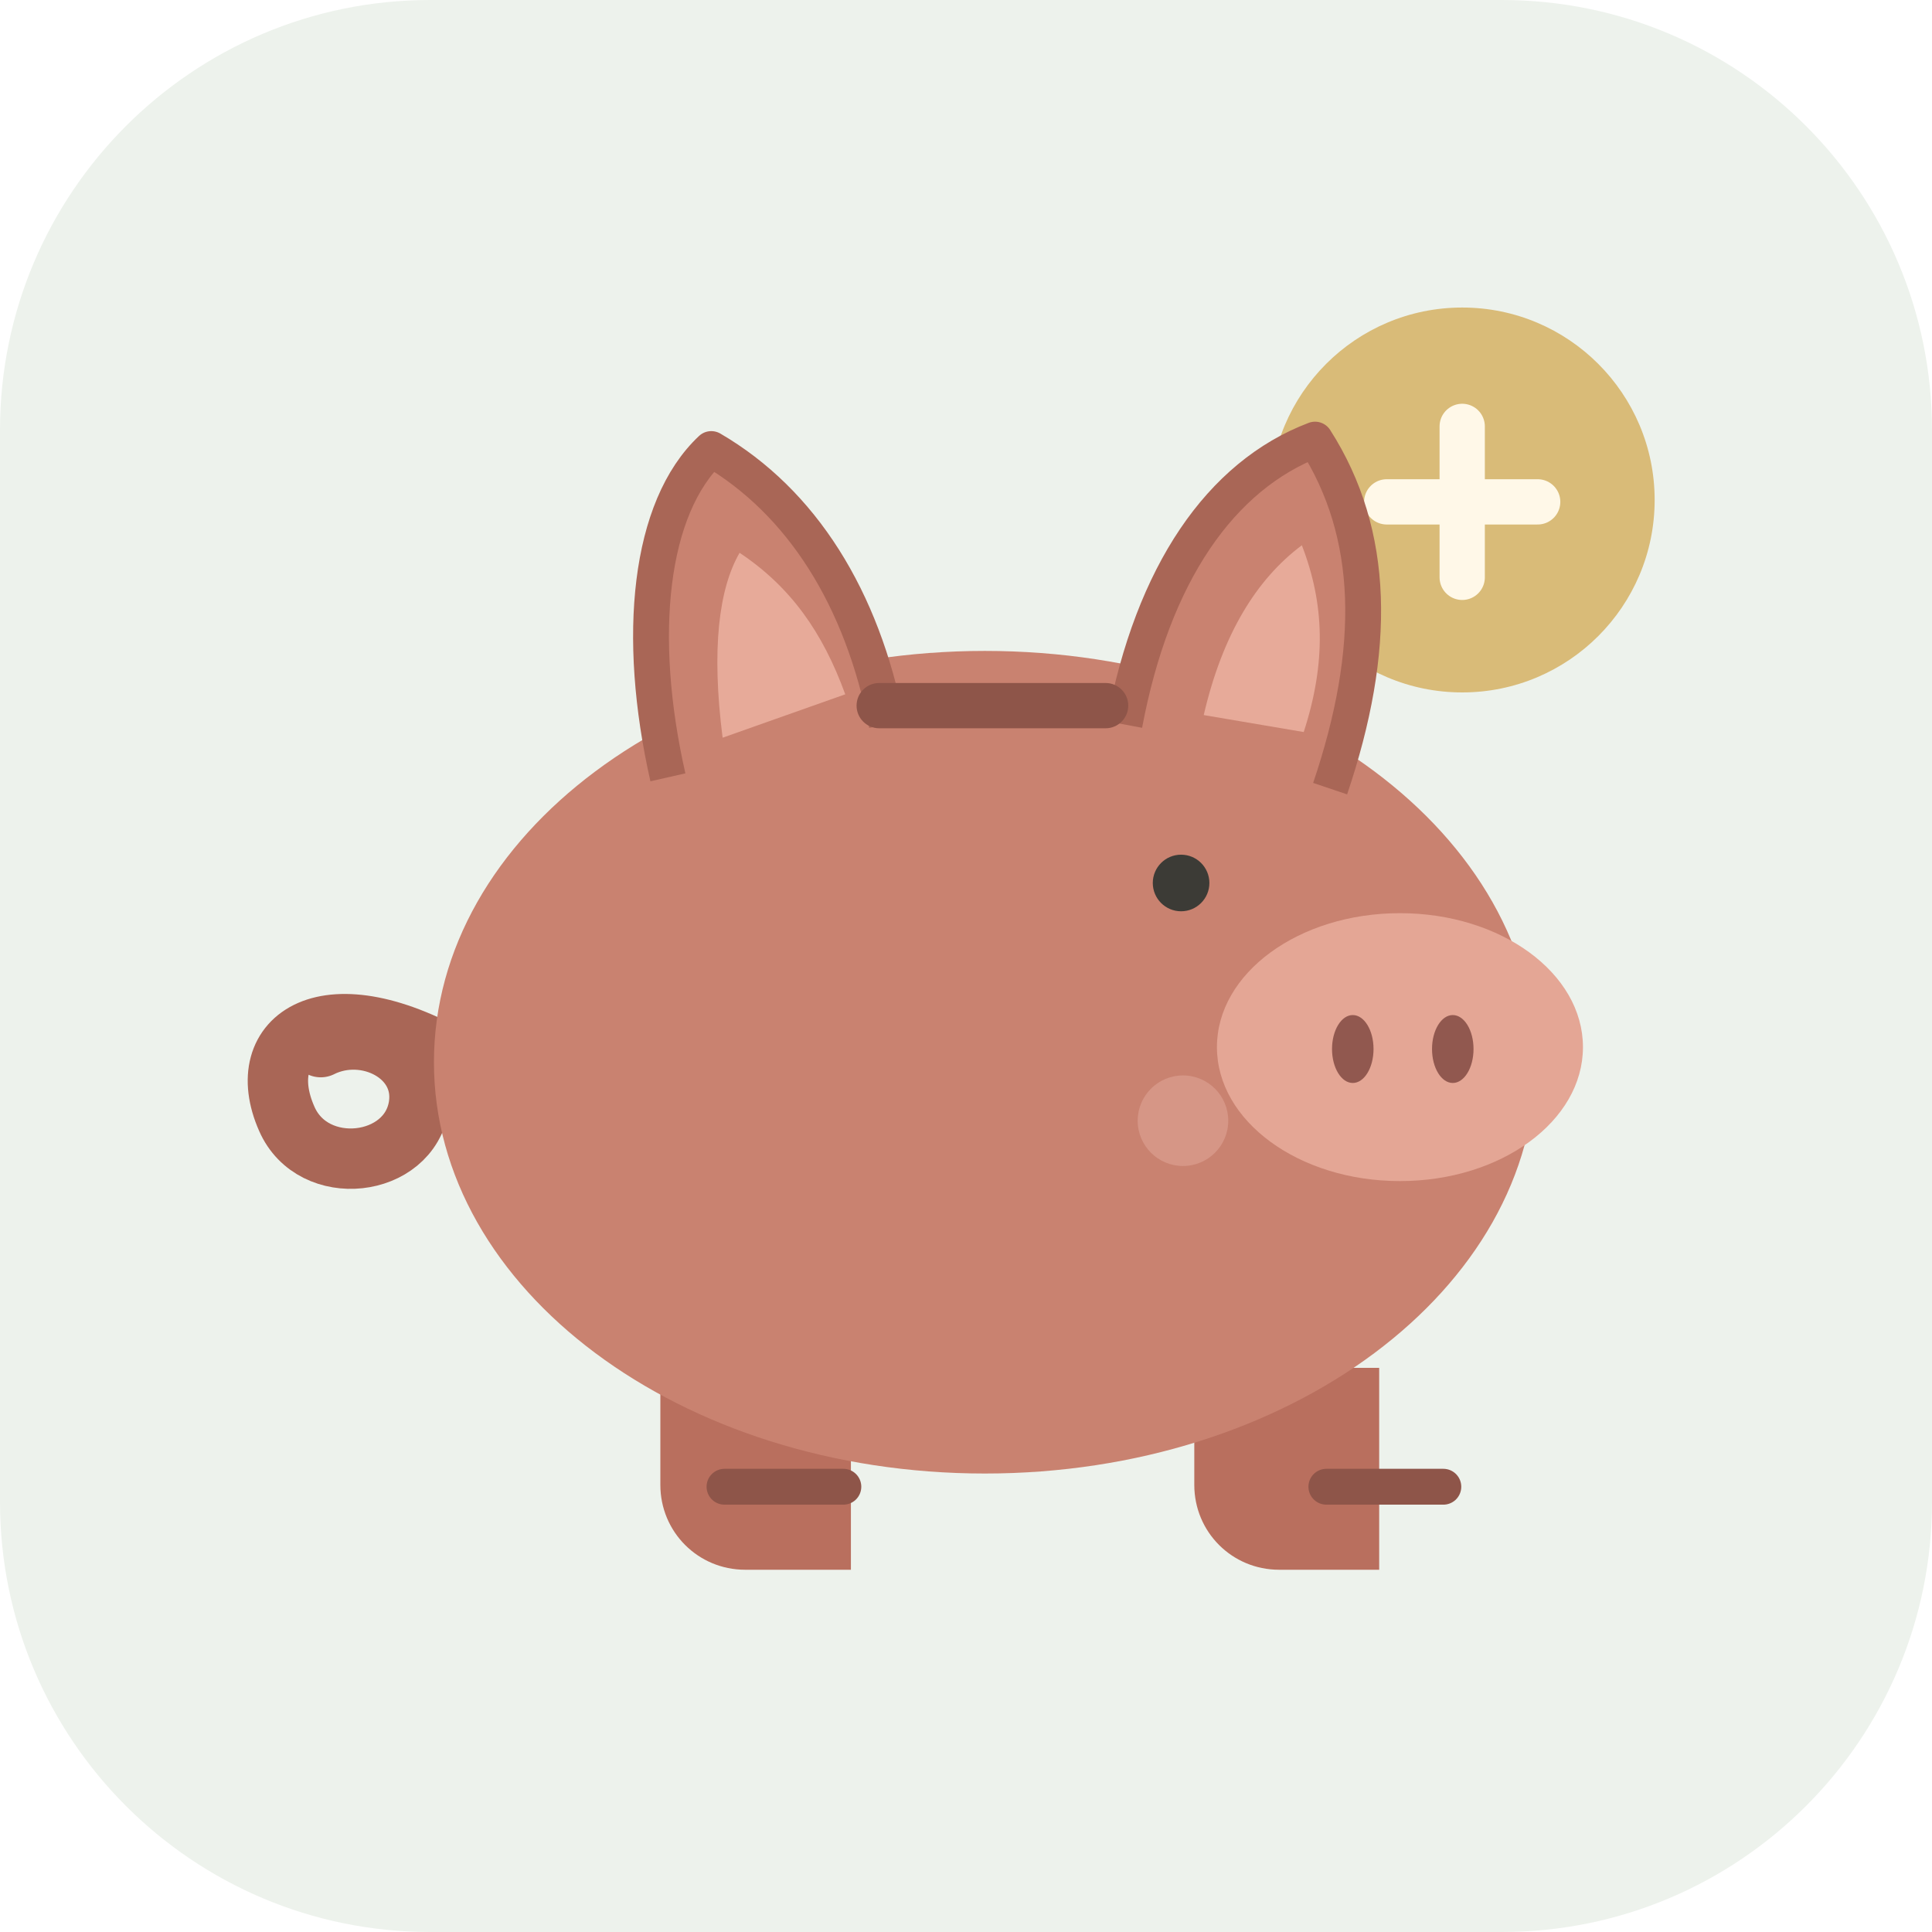
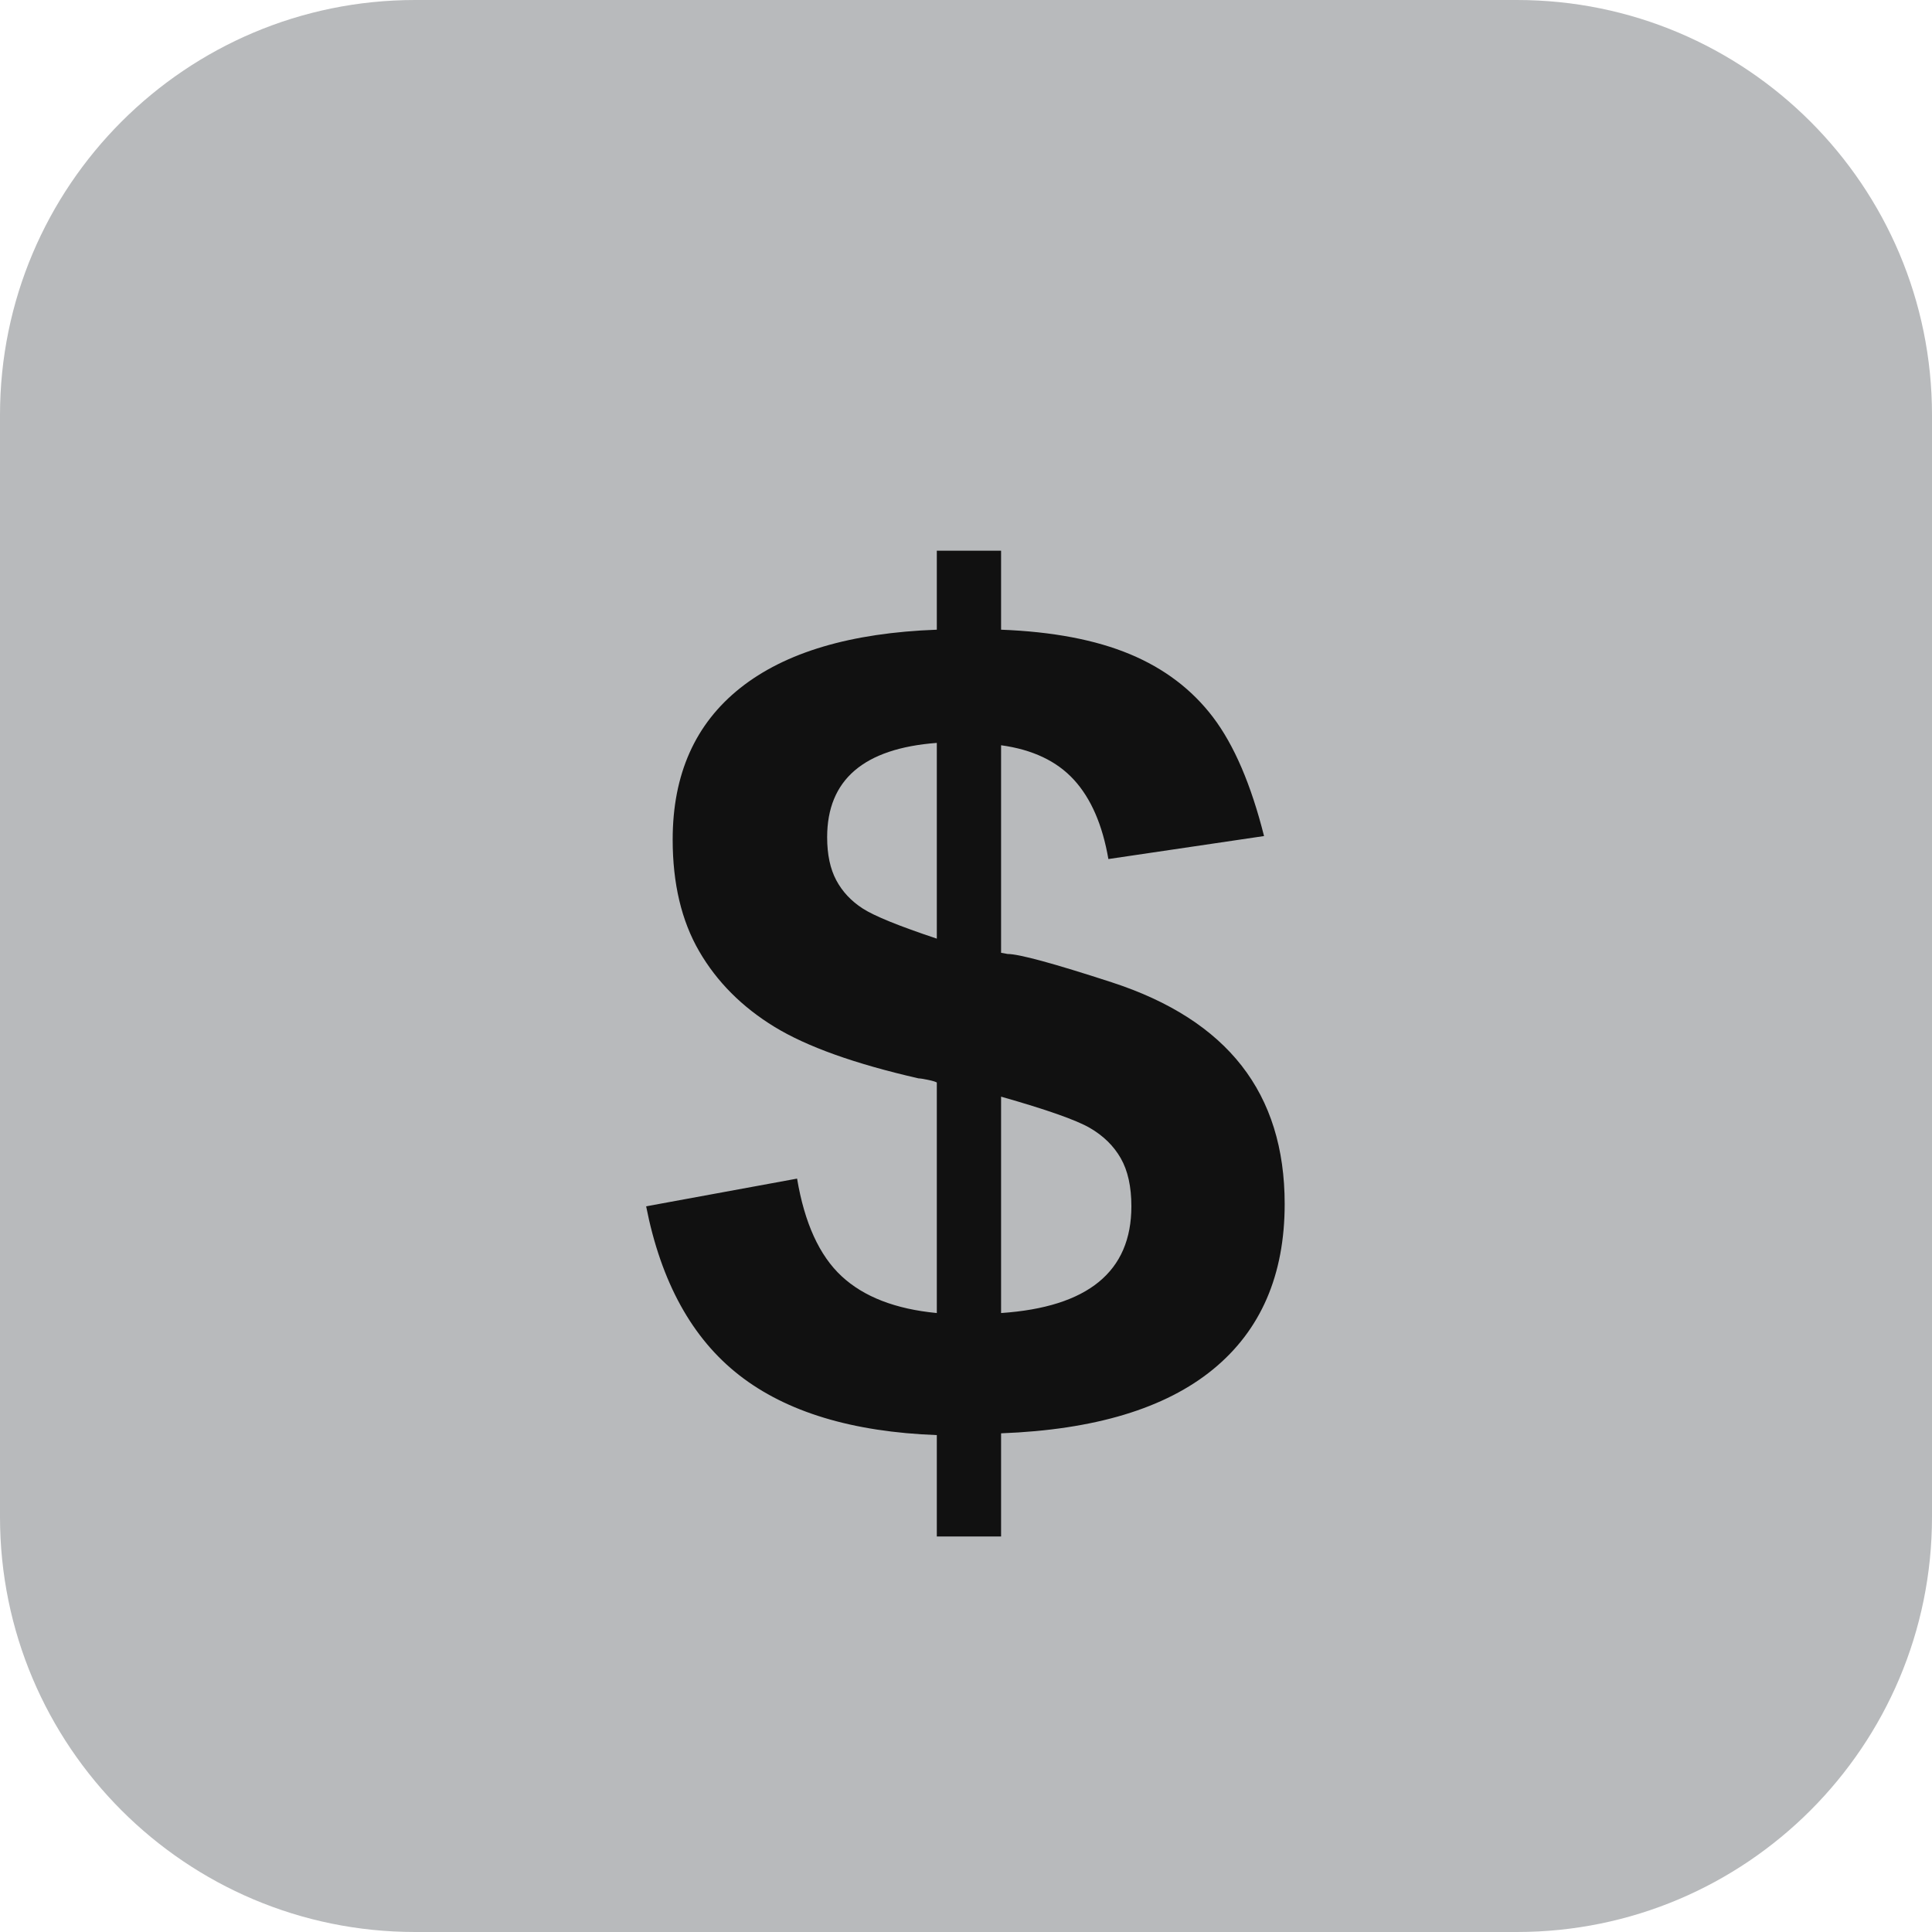
<svg xmlns="http://www.w3.org/2000/svg" width="1024" height="1024" viewBox="0 0 1024 1024">
-   <rect width="1024" height="1024" rx="228" fill="#EDF2EC" />
-   <circle cx="775" cy="265" r="102" fill="#D9BB78" />
-   <path d="M735 266h80M775 226v80" stroke="#FFF8E8" stroke-width="24" stroke-linecap="round" />
-   <path d="M245 564c-72-43-112-14-93 29 14 32 65 26 70-7 4-27-28-43-52-31" fill="none" stroke="#A96656" stroke-width="32" stroke-linecap="round" />
-   <path d="M350 725v62c0 25 20 45 45 45h56v-97m182-10v62c0 25 20 45 45 45h53v-107" fill="#B96F5E" />
-   <path d="M384 788h63m256 0h62" stroke="#8E5549" stroke-width="19" stroke-linecap="round" />
-   <ellipse cx="522" cy="563" rx="292" ry="218" fill="#C98270" />
-   <path d="M354 412c-17-75-10-143 23-174 48 28 80 79 93 146m126 0c15-80 51-132 101-151 32 50 33 111 8 185" fill="#C98270" stroke="#A96656" stroke-width="19" stroke-linejoin="round" />
-   <path d="M383 391c-6-47-2-79 9-98 27 18 44 42 56 75m190 11c10-43 28-72 52-90 12 31 13 62 1 99" fill="#E7AA99" />
-   <rect x="454" y="362" width="144" height="24" rx="12" fill="#8E5549" />
-   <ellipse cx="742" cy="555" rx="97" ry="71" fill="#E4A695" />
-   <ellipse cx="717" cy="556" rx="11" ry="18" fill="#91584F" />
-   <ellipse cx="770" cy="556" rx="11" ry="18" fill="#91584F" />
-   <circle cx="626" cy="468" r="15" fill="#3C3B36" />
-   <circle cx="627" cy="594" r="24" fill="#D99B8C" opacity=".8" />
+   <rect width="1024" height="1024" rx="220" fill="#B8BABC" />
+   <text x="512" y="545" fill="#111111" font-family="Arial, Helvetica, sans-serif" font-size="640" font-weight="700" text-anchor="middle" dominant-baseline="central">$</text>
</svg>
